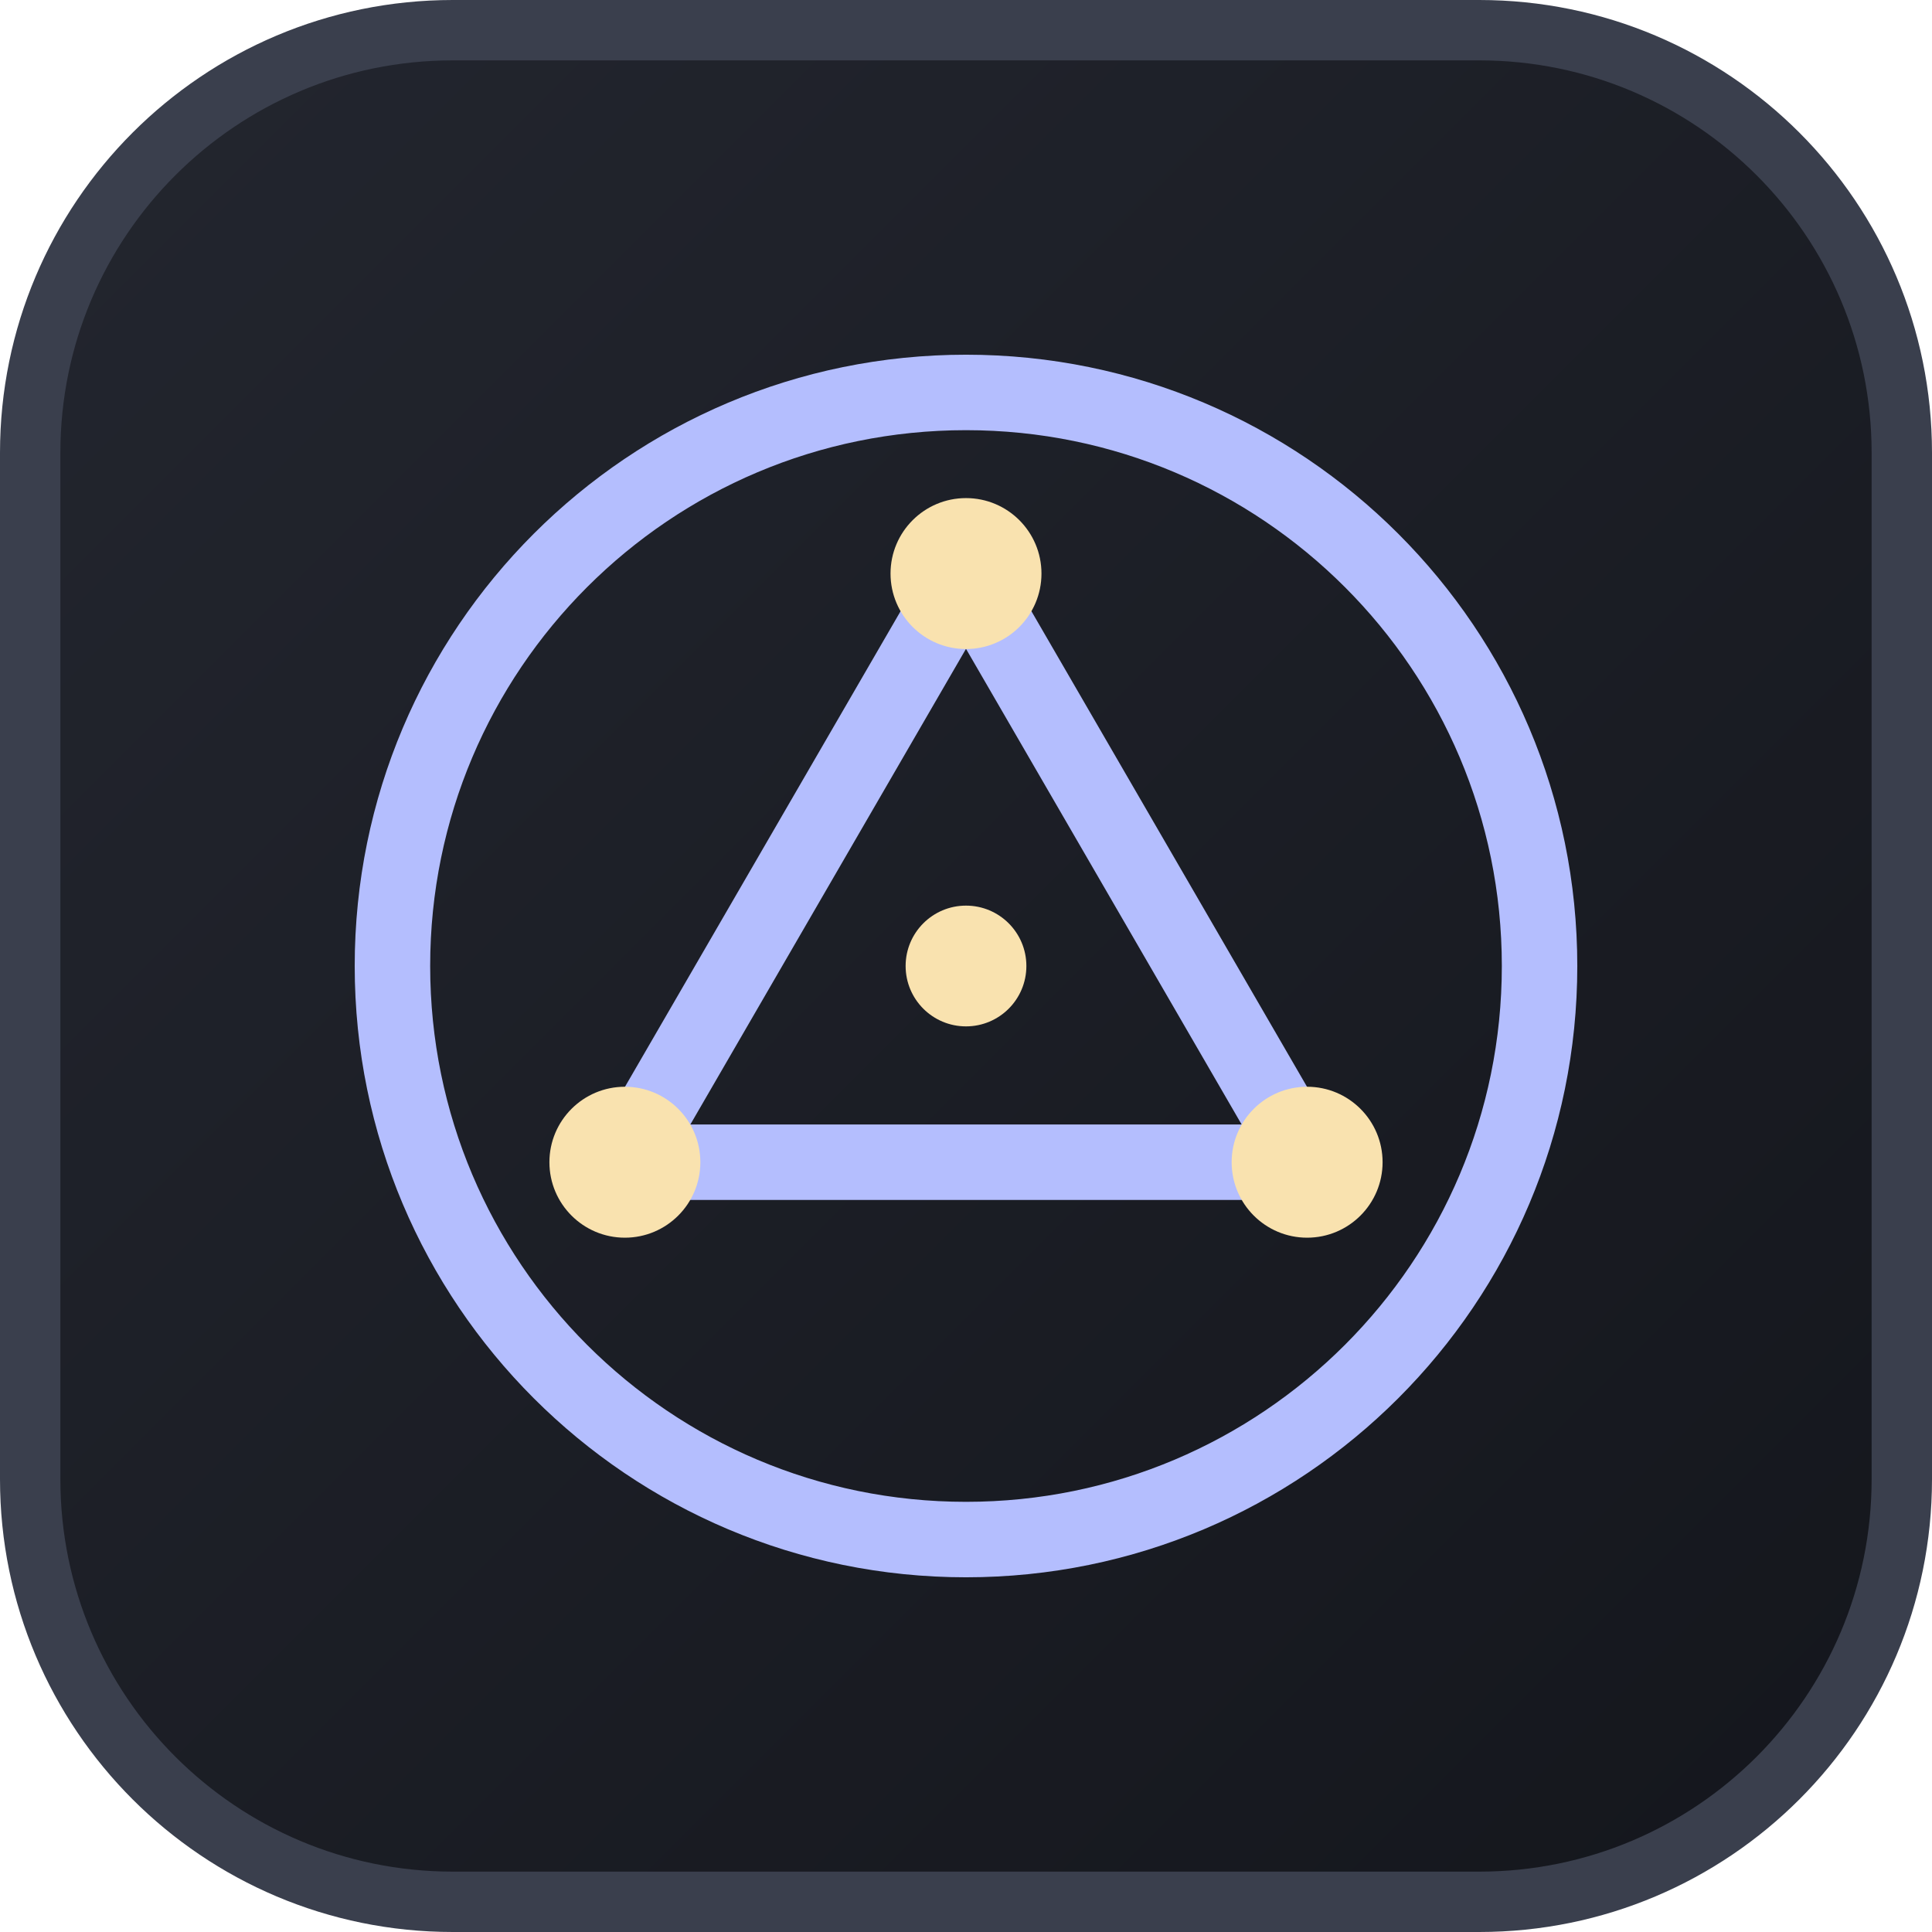
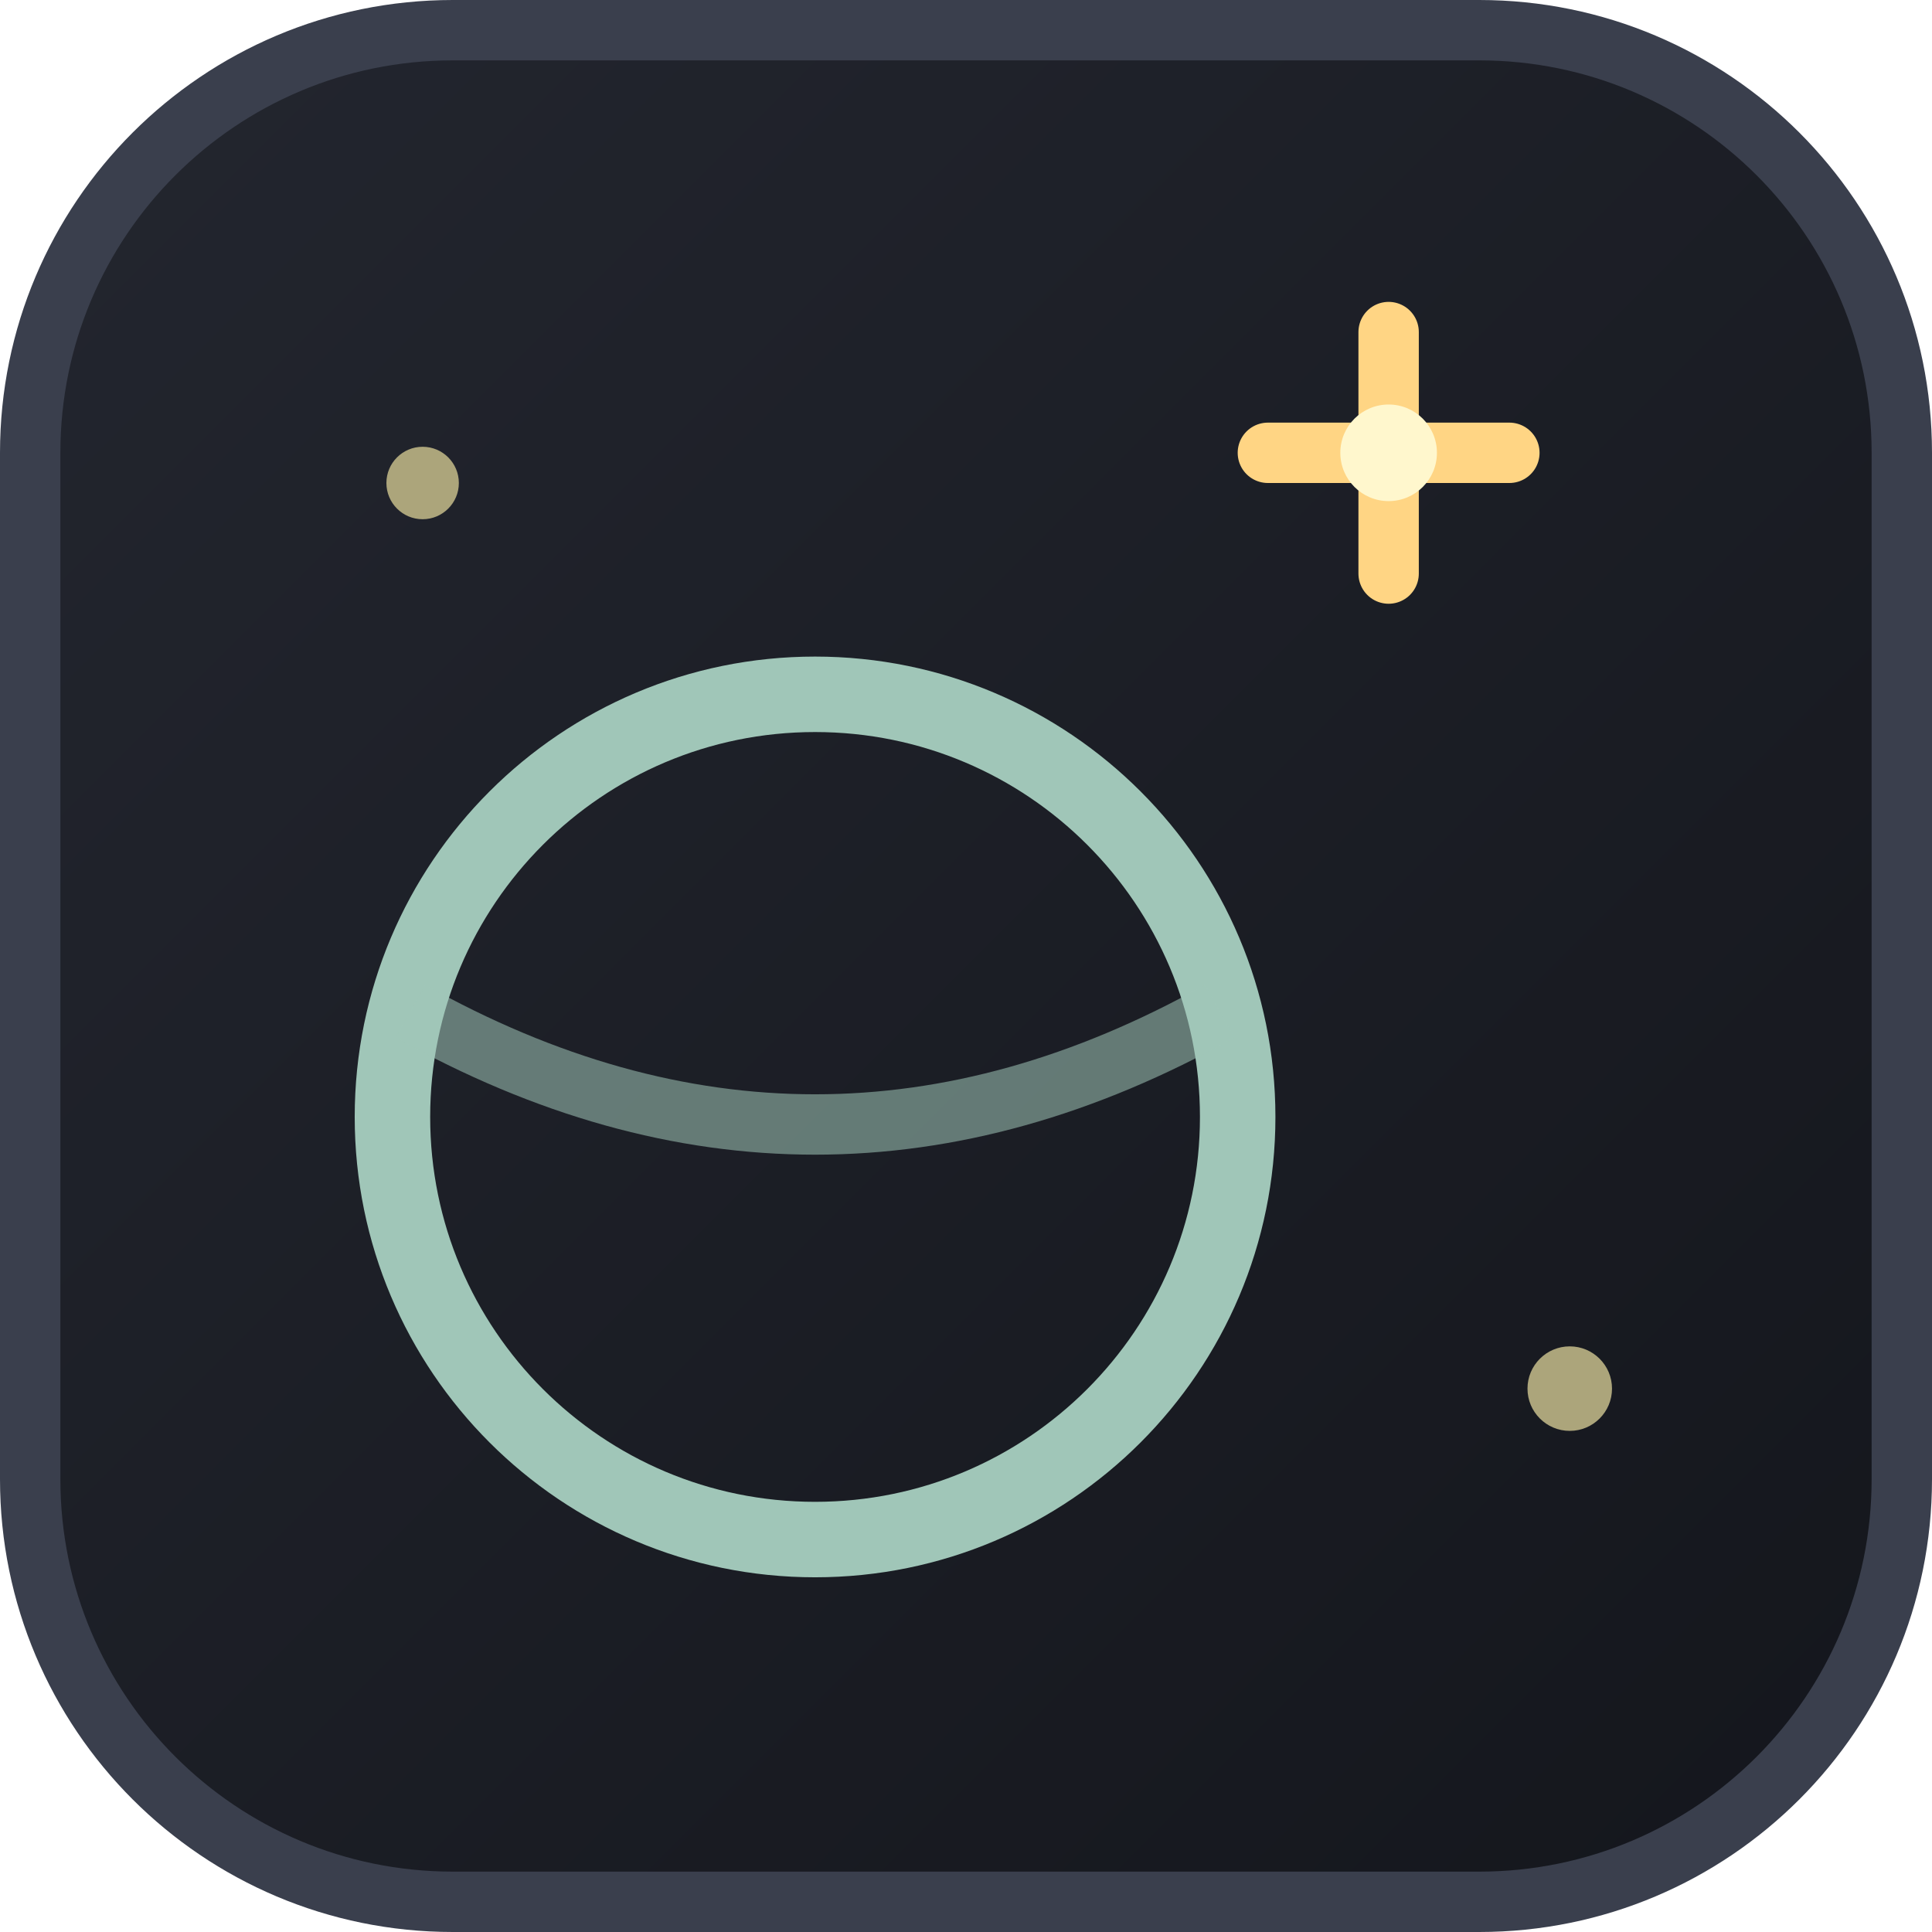
- <svg xmlns="http://www.w3.org/2000/svg" viewBox="0 0 64 64" role="img" aria-label="miskatonic">
+ <svg xmlns="http://www.w3.org/2000/svg" viewBox="0 0 64 64" role="img" aria-label="yuggoth">
  <defs>
    <linearGradient id="bg" x1="0" y1="0" x2="1" y2="1">
      <stop offset="0" stop-color="#23262f" />
      <stop offset="1" stop-color="#14161c" />
    </linearGradient>
  </defs>
  <rect x="1" y="1" width="62" height="62" rx="14" fill="url(#bg)" stroke="#3a3f4d" stroke-width="2" />
-   <circle cx="32" cy="32" r="19" fill="none" stroke="#b4befe" stroke-width="2.5" />
-   <path d="M32 19 L20.7 38.5 H43.3 Z" fill="none" stroke="#b4befe" stroke-width="2.5" stroke-linejoin="round" />
-   <circle cx="32" cy="19" r="2.5" fill="#f9e2af" />
-   <circle cx="20.7" cy="38.5" r="2.5" fill="#f9e2af" />
-   <circle cx="43.3" cy="38.5" r="2.5" fill="#f9e2af" />
-   <circle cx="32" cy="32" r="2" fill="#f9e2af" />
+   <circle cx="27" cy="37" r="14" fill="none" stroke="#A0C6B8" stroke-width="2.5" />
+   <path d="M13.6 33.5 Q27 41 40.4 33.5" fill="none" stroke="#A0C6B8" stroke-width="2" opacity="0.55" />
+   <path d="M46 11 v8 M42 15 h8" stroke="#FFD584" stroke-width="2" stroke-linecap="round" />
+   <circle cx="46" cy="15" r="1.6" fill="#FFF7CD" />
+   <circle cx="52" cy="46" r="1.4" fill="#ACA57B" />
+   <circle cx="14" cy="16" r="1.2" fill="#ACA57B" />
</svg>
